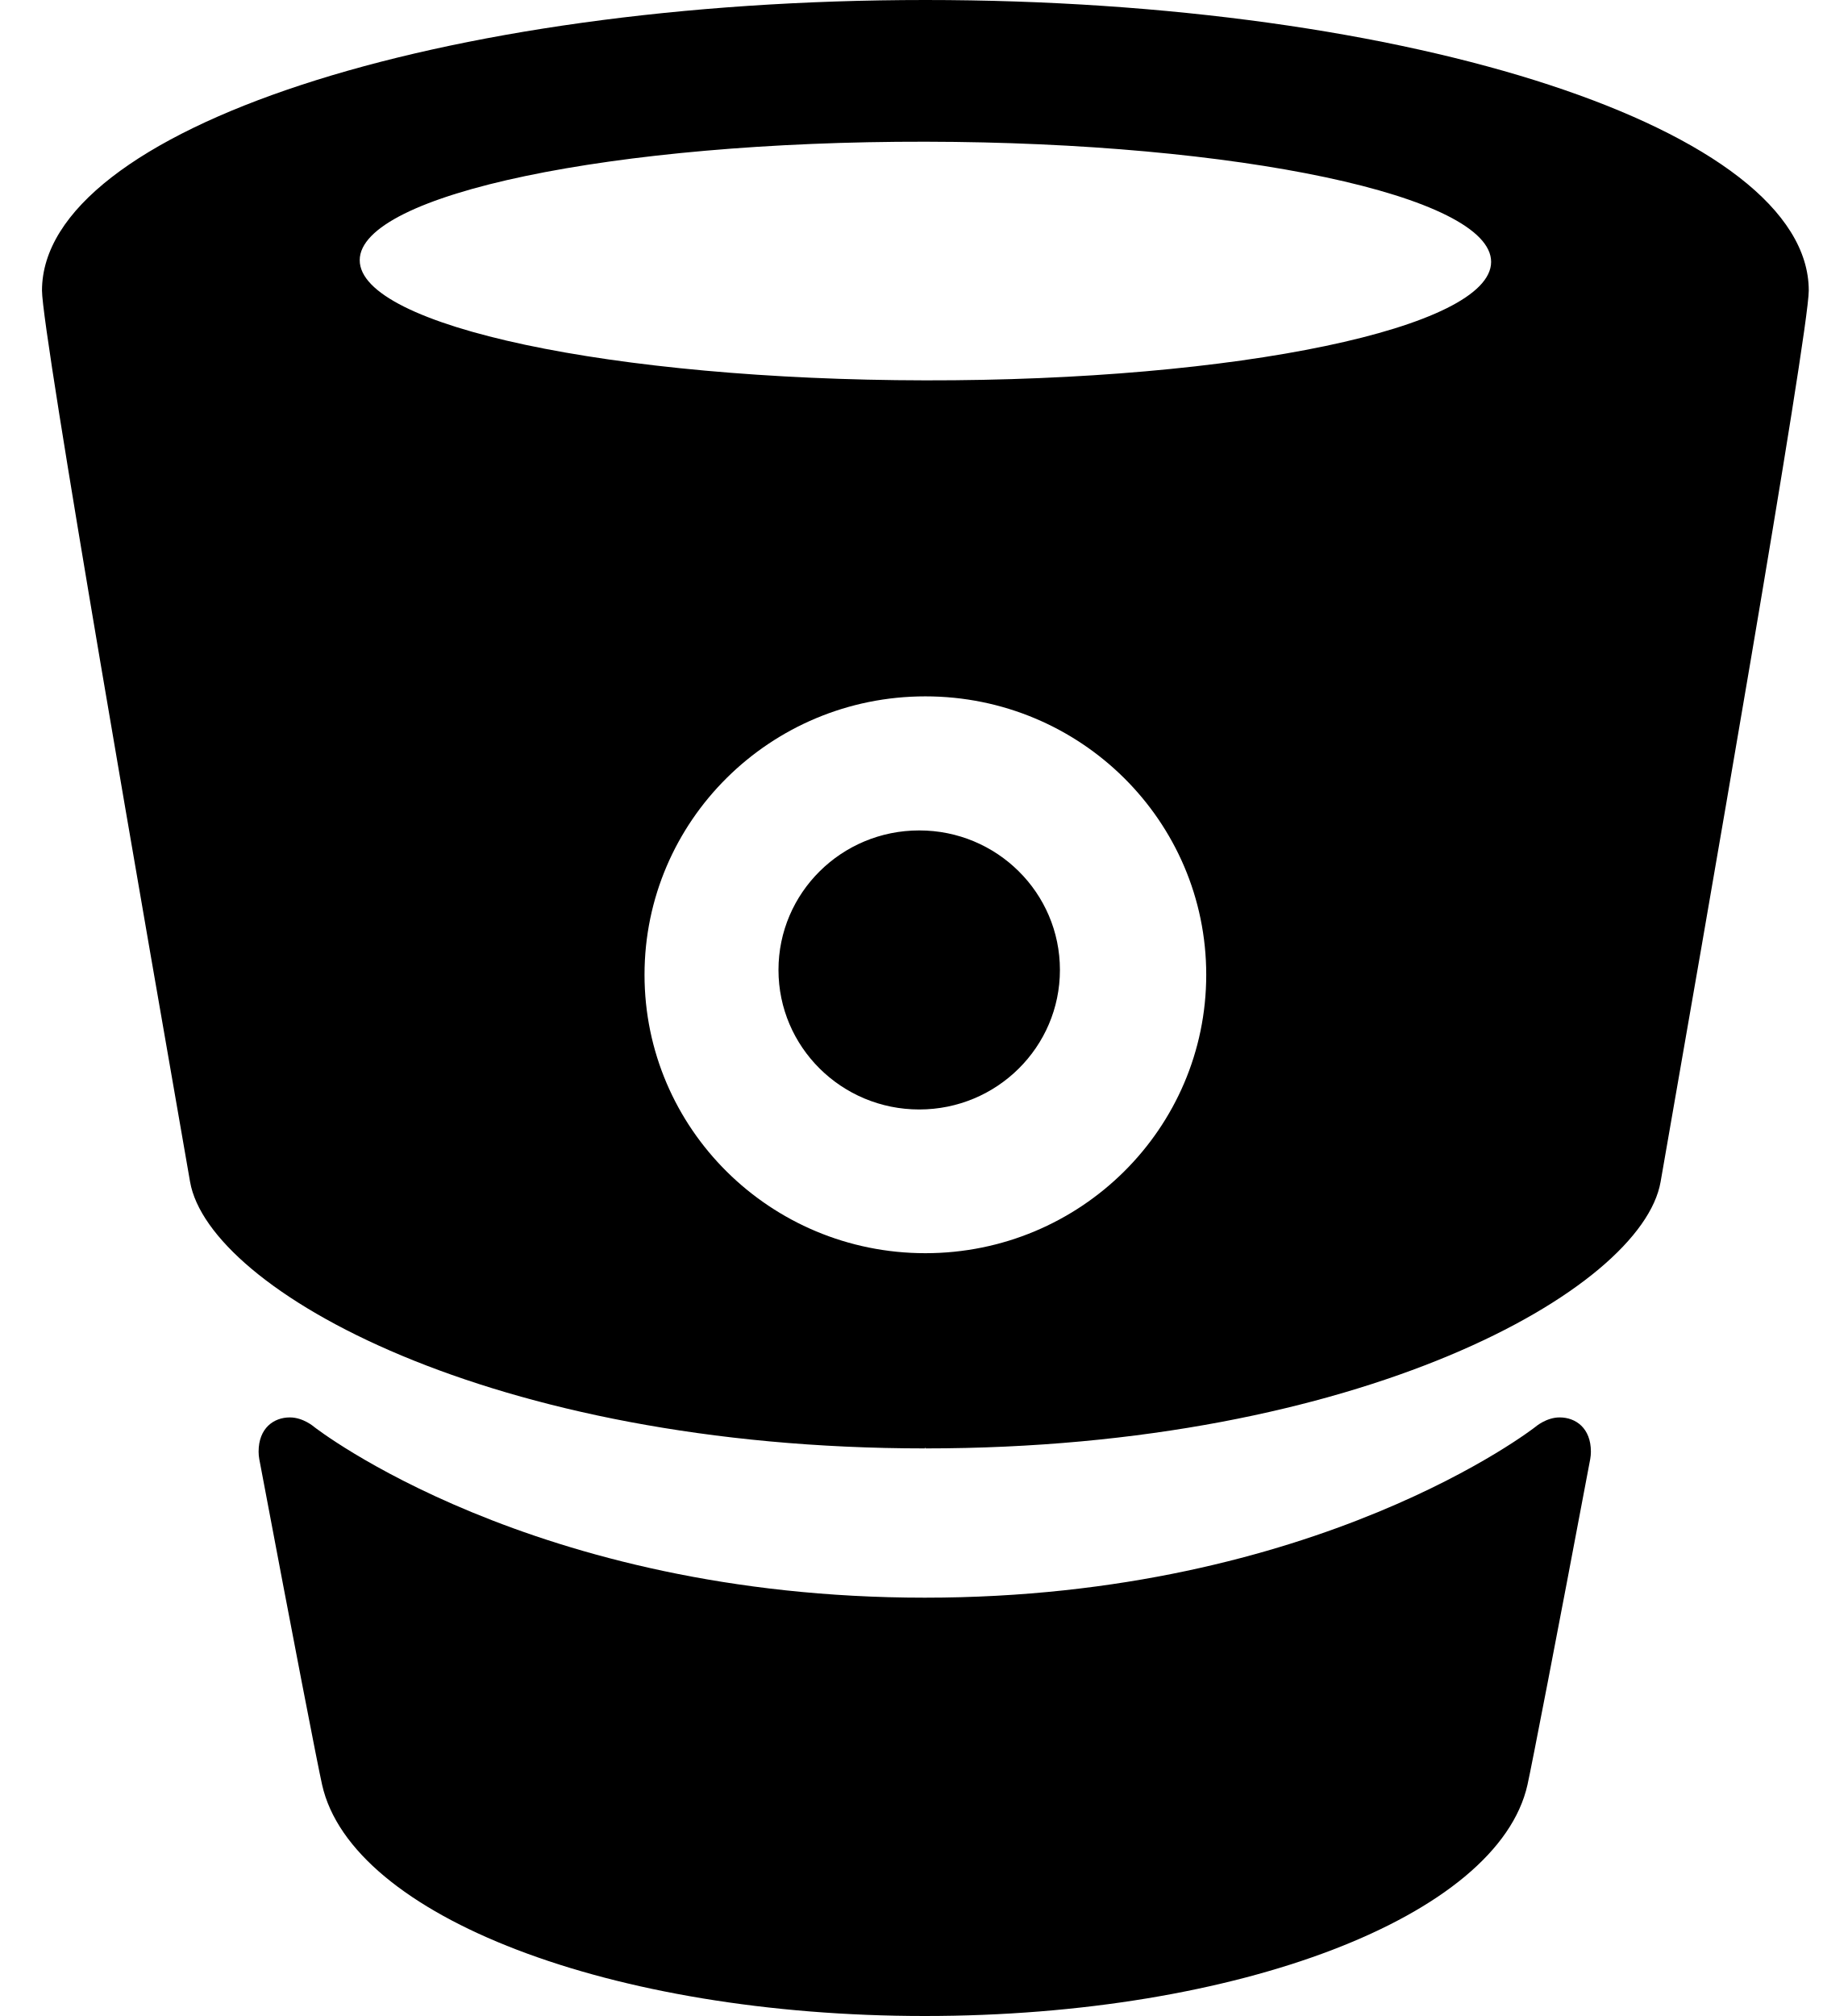
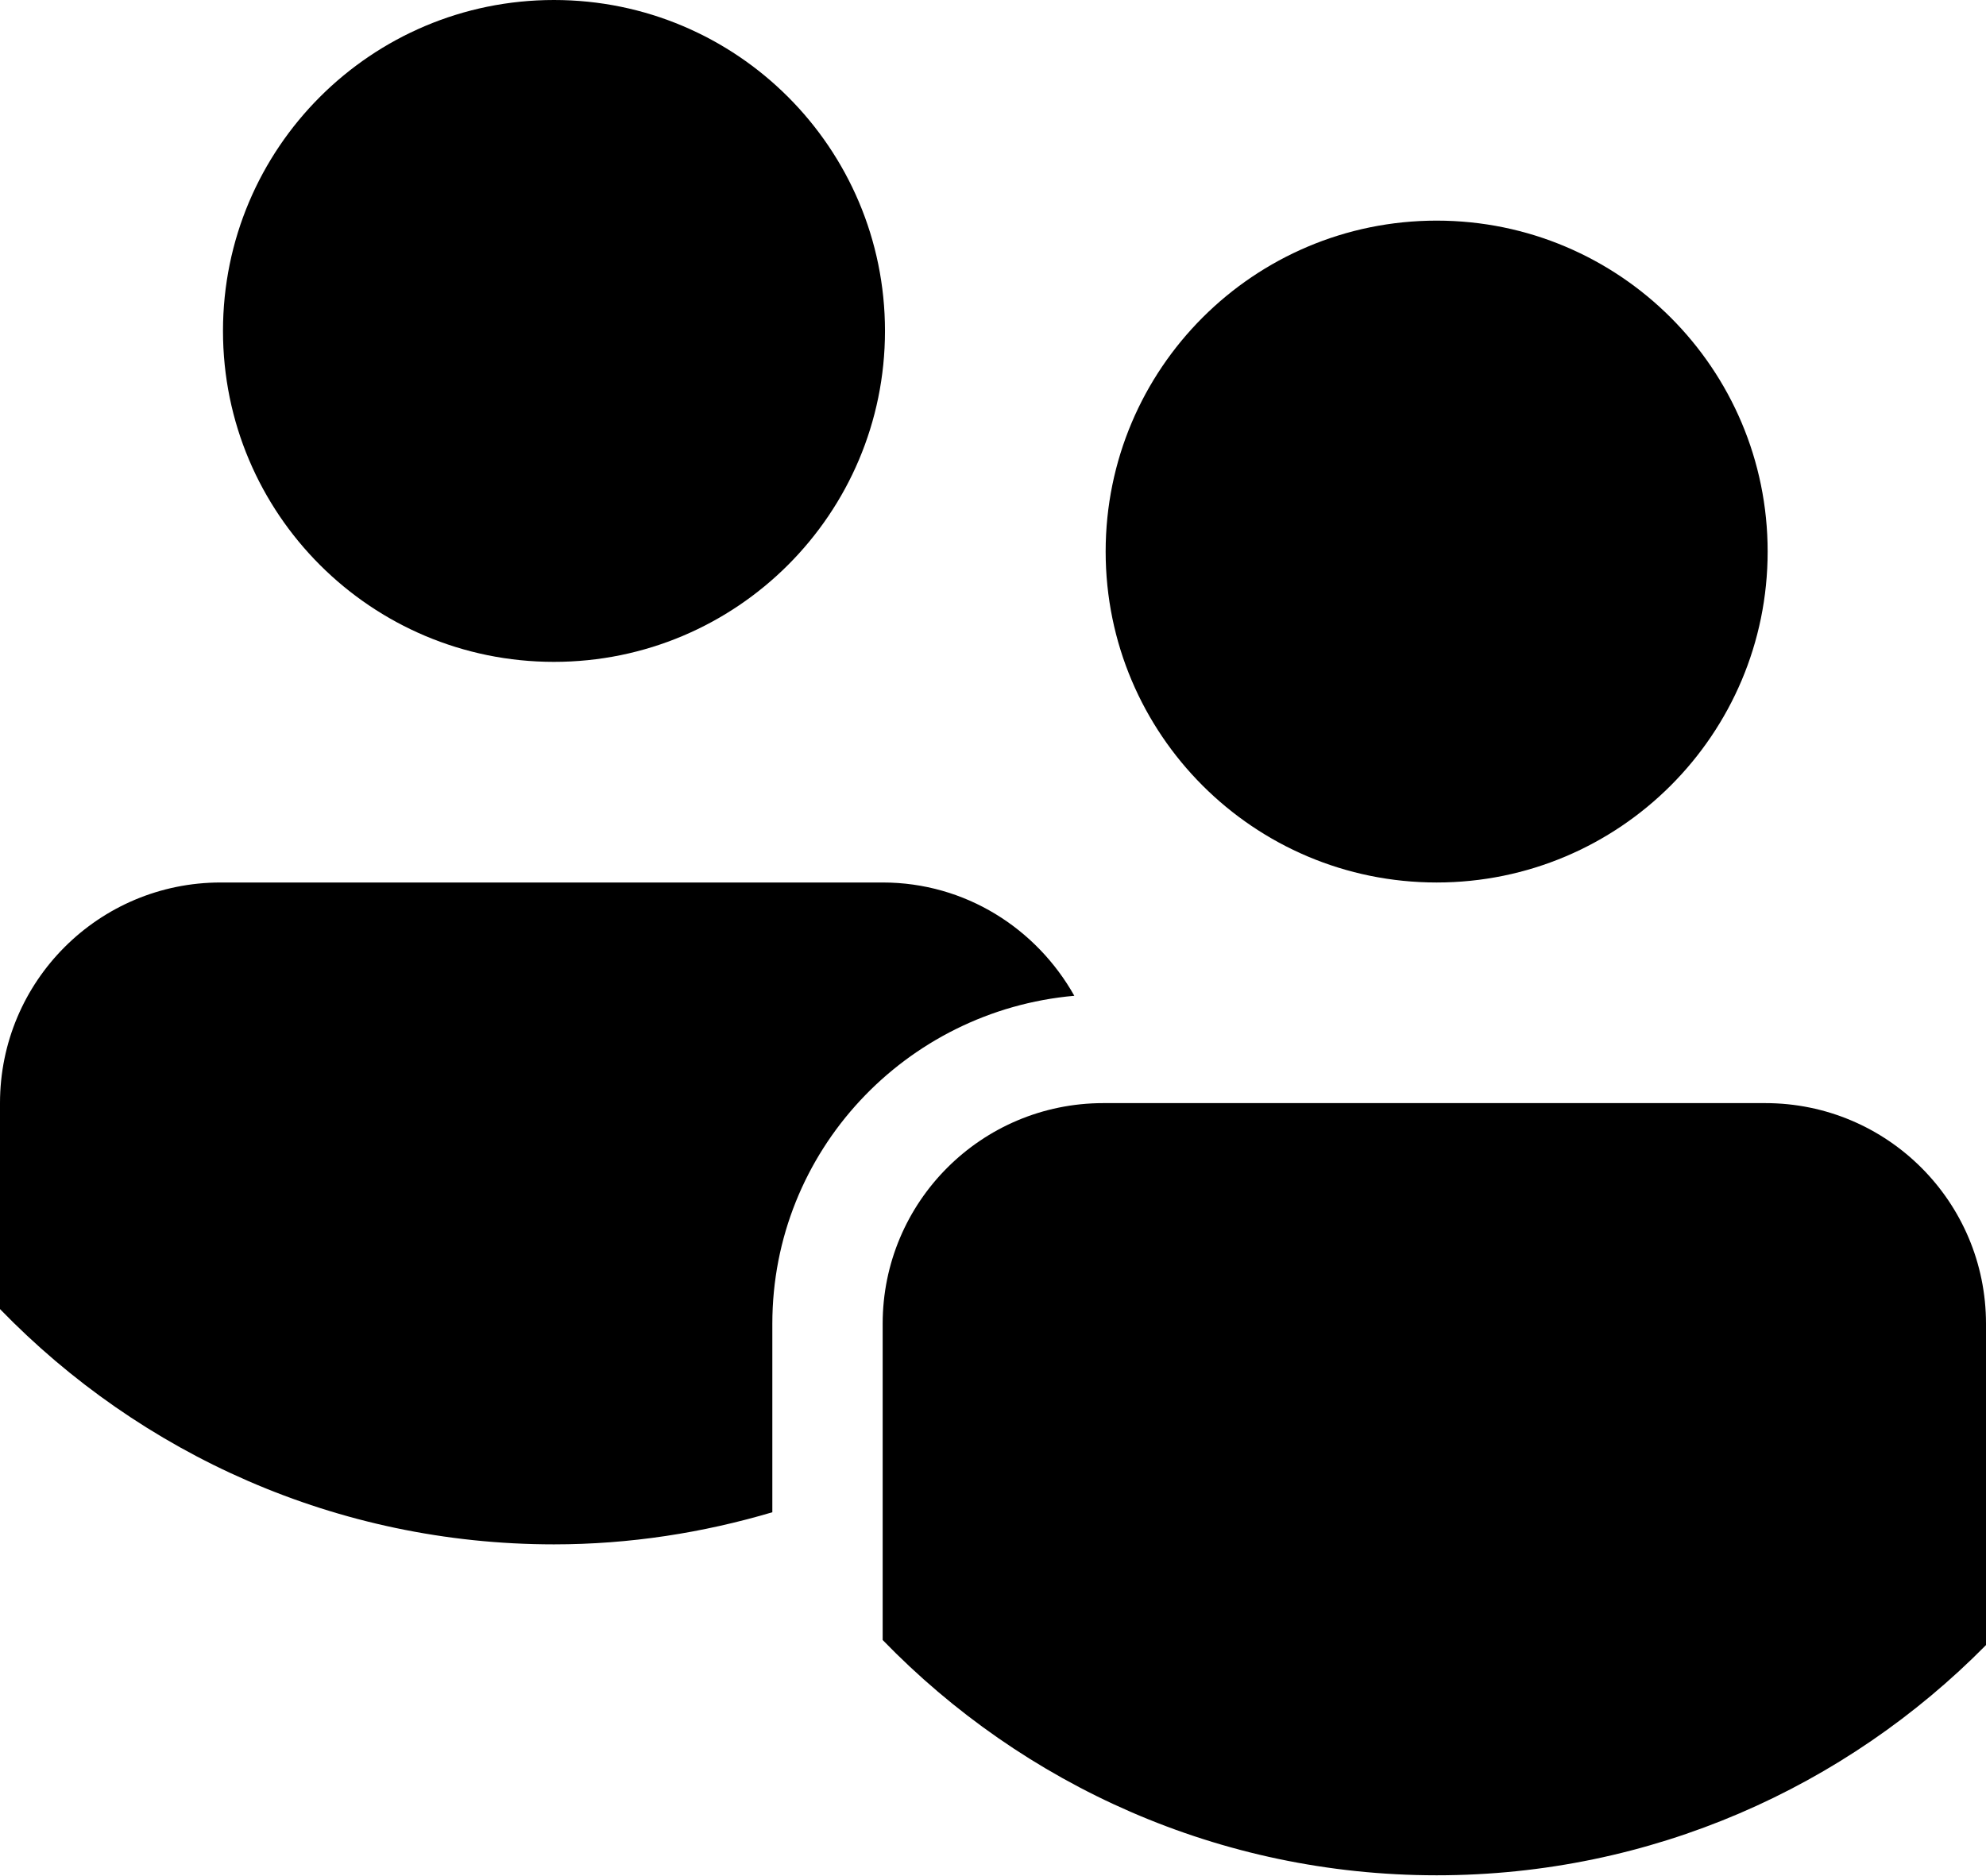
- <svg xmlns="http://www.w3.org/2000/svg" width="22px" height="24px" viewBox="9 8 22 24" version="1.1">
+ <svg xmlns="http://www.w3.org/2000/svg" width="18px" height="17px" viewBox="32 212 18 17" version="1.1">
  <defs />
-   <path d="M27.57,24.874 C27.41,24.874 27.282,24.986 27.282,24.986 C27.282,24.986 24.692,27.02 20.011,27.02 C15.329,27.02 12.739,24.986 12.739,24.986 C12.739,24.986 12.611,24.874 12.451,24.874 C12.26,24.874 12.079,25.001 12.079,25.282 C12.079,25.312 12.082,25.341 12.087,25.37 C12.489,27.503 12.783,29.017 12.835,29.247 C13.186,30.816 16.282,32 20.011,32 L20.011,32 C23.74,32 26.836,30.816 27.187,29.247 C27.238,29.017 27.532,27.503 27.934,25.37 C27.939,25.341 27.942,25.312 27.942,25.282 C27.942,25.001 27.761,24.874 27.57,24.874 Z M20.018,8 L20.018,8 L20.018,8 C14.228,8 9.5,9.543 9.5,11.459 C9.5,11.964 10.763,19.2 11.263,22.069 C11.488,23.356 14.843,25.243 20.015,25.243 L20.021,25.228 L20.021,25.243 C25.193,25.243 28.548,23.356 28.772,22.069 C29.273,19.2 30.536,11.964 30.536,11.459 C30.536,9.543 25.808,8 20.018,8 Z M20.018,22.919 C18.171,22.919 16.674,21.435 16.674,19.604 C16.674,17.774 18.171,16.29 20.018,16.29 C21.865,16.29 23.362,17.774 23.362,19.604 C23.362,21.435 21.865,22.919 20.018,22.919 Z M21.62,19.547 C21.62,20.464 20.87,21.208 19.945,21.208 C19.019,21.208 18.269,20.464 18.269,19.547 C18.269,18.629 19.019,17.886 19.945,17.886 C20.87,17.886 21.62,18.629 21.62,19.547 Z M20.016,12.528 C16.296,12.522 13.281,11.882 13.283,11.097 C13.284,10.312 16.301,9.681 20.021,9.687 C23.741,9.693 26.756,10.333 26.754,11.118 C26.753,11.903 23.736,12.534 20.016,12.528 Z" id="Combined-Shape" stroke="none" fill="currentColor" fill-rule="evenodd" />
+   <g id="Group-2" stroke="none" stroke-width="1" fill="none" fill-rule="evenodd" transform="translate(32, 212)">
+     <path d="M5.021,6 C6.678,6 8.021,4.657 8.021,3 C8.021,1.343 6.678,0 5.021,0 C3.364,0 2.021,1.343 2.021,3 C2.021,4.657 3.364,6 5.021,6" id="Fill-1" fill="currentColor" />
+     <path d="M13.021,8 C14.678,8 16.021,6.657 16.021,5 C16.021,3.343 14.678,2 13.021,2 C11.364,2 10.021,3.343 10.021,5 C10.021,6.657 11.364,8 13.021,8" id="Fill-3" fill="currentColor" />
+     <path d="M16,10 L10,10 C8.895,10 8,10.895 8,12 L8,14.867 C9.273,16.18 11.052,17 13.021,17 C14.968,17 16.73,16.2 18,14.913 L18,12 C18,10.895 17.105,10 16,10" id="Fill-5" fill="currentColor" />
+     <path d="M8,8 L2,8 C0.895,8 0,8.895 0,10 L0,11.867 C1.273,13.18 3.052,14 5.021,14 C5.709,14 6.372,13.895 7,13.709 L7,12 C7,10.436 8.208,9.162 9.737,9.027 C9.394,8.417 8.749,8 8,8" id="Fill-7" fill="currentColor" />
+   </g>
</svg>
